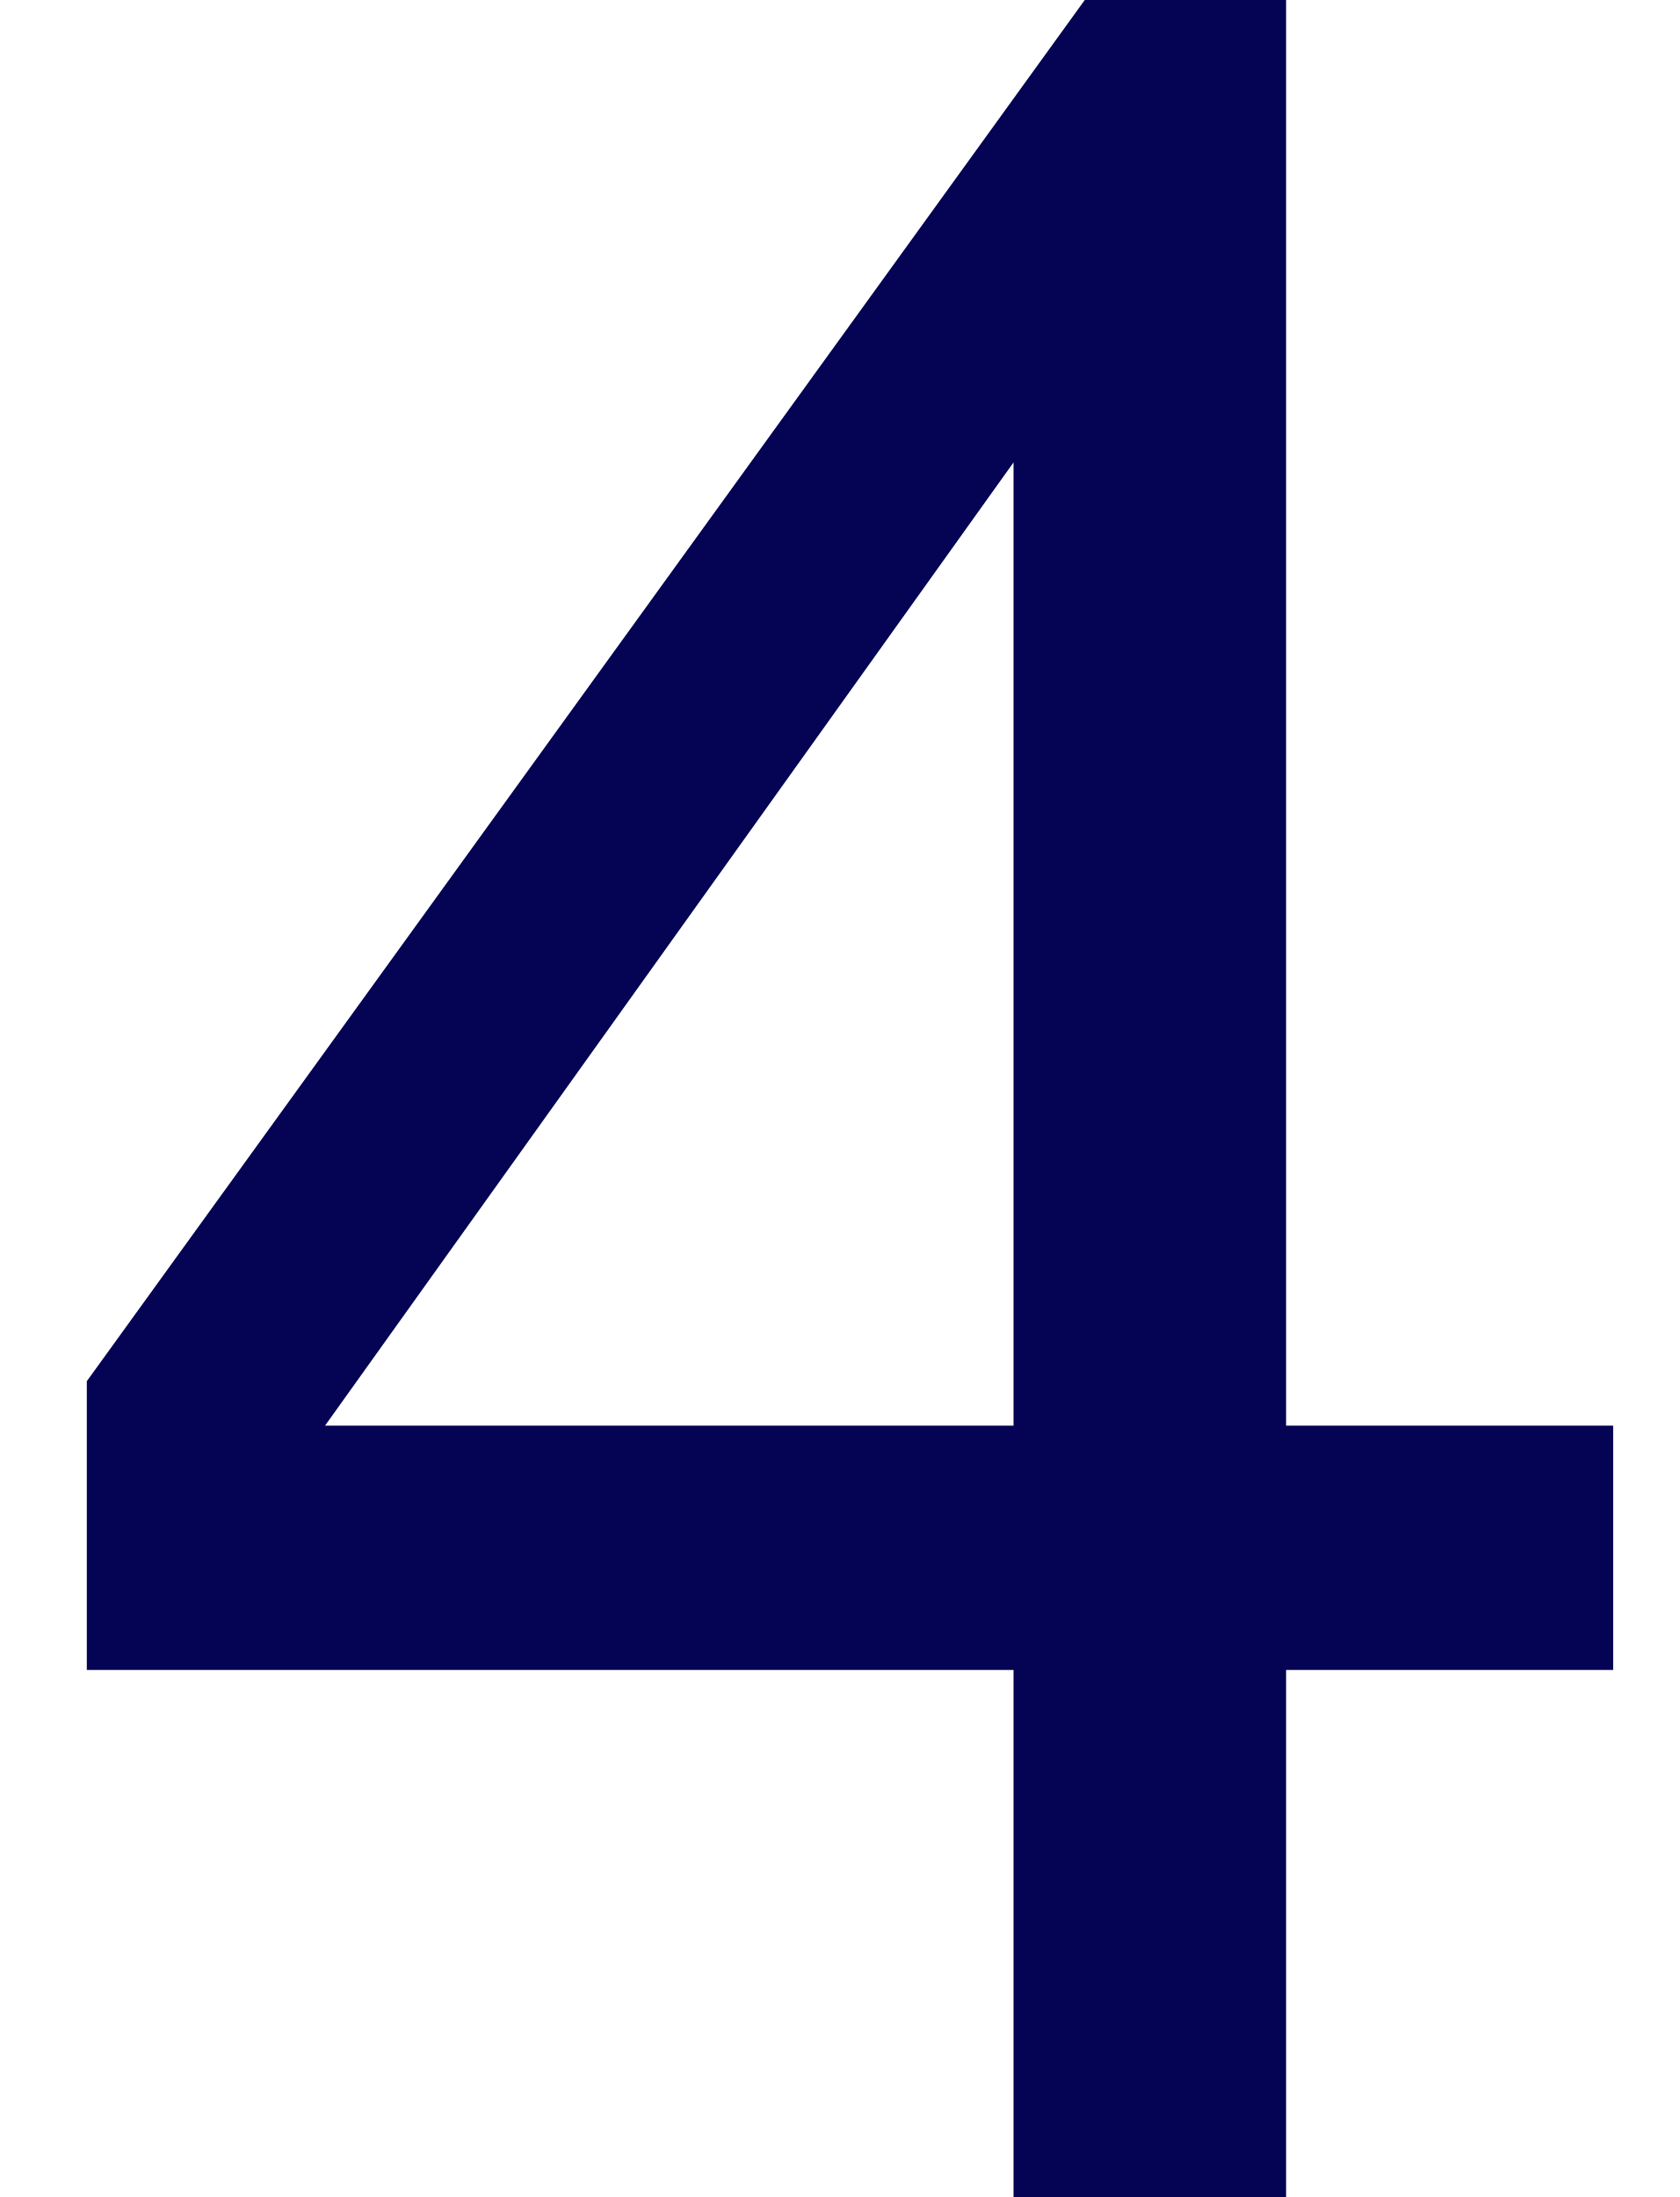
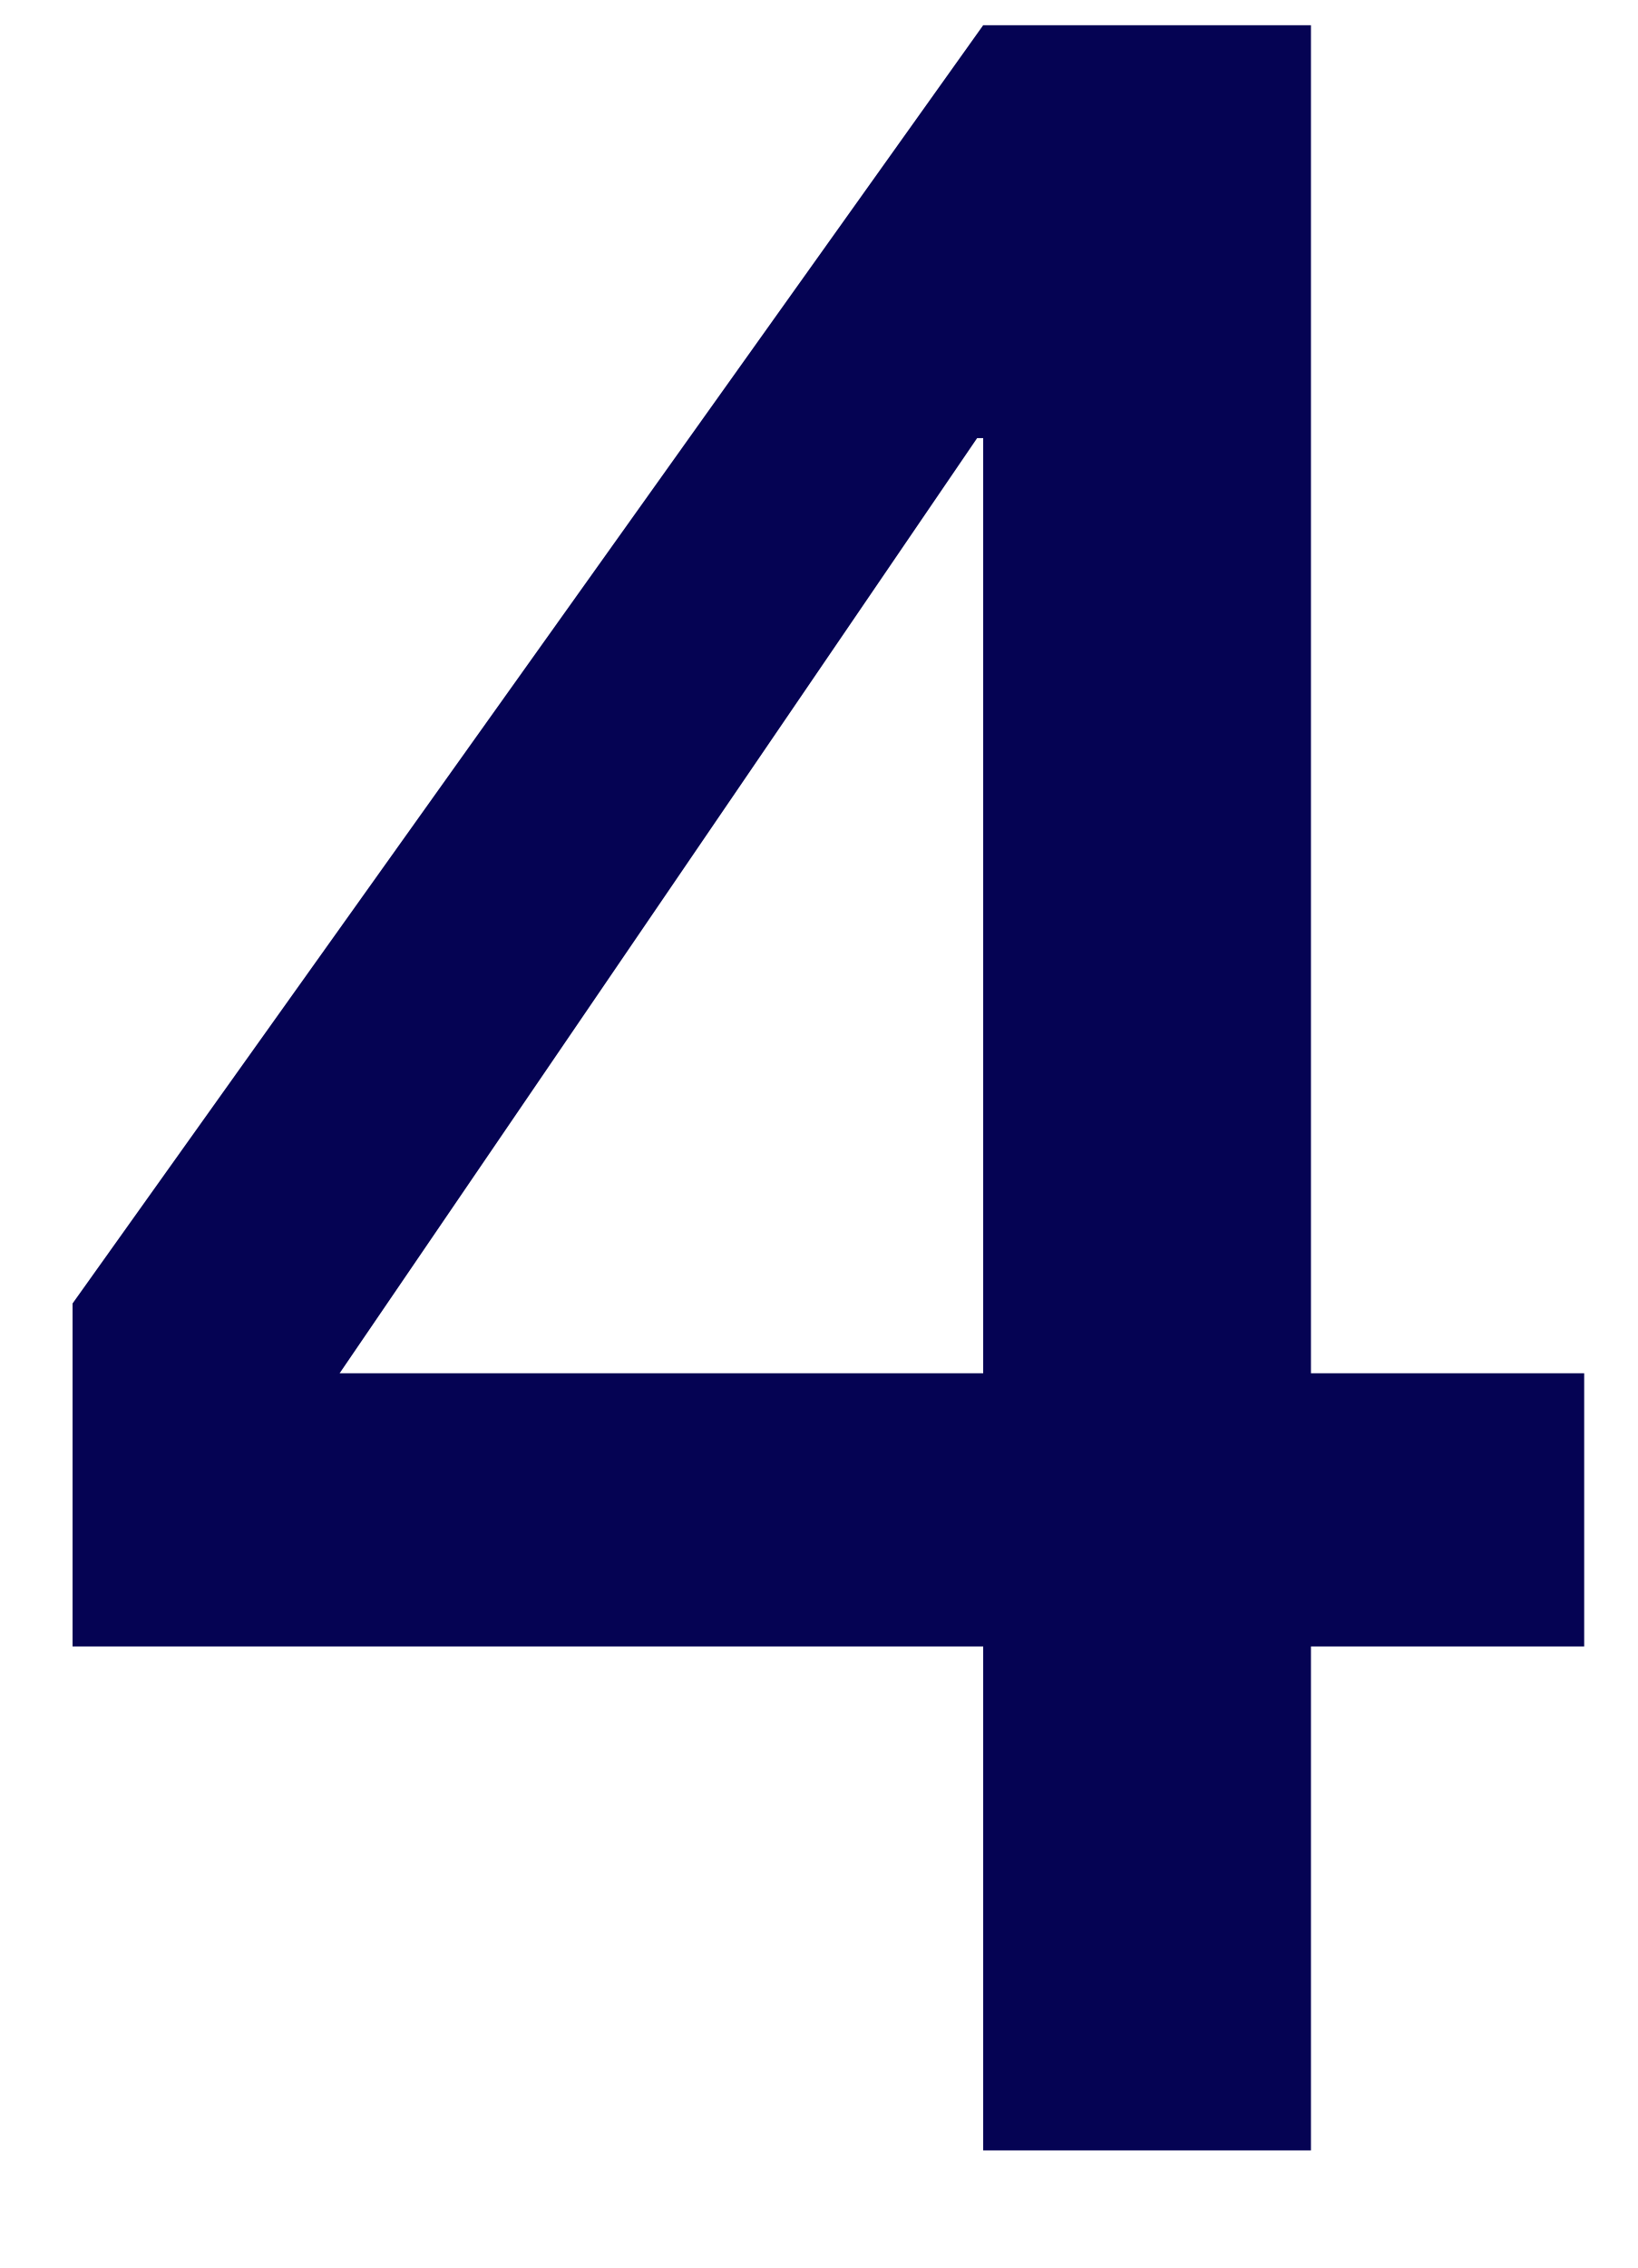
- <svg xmlns="http://www.w3.org/2000/svg" width="13px" height="17px" viewBox="0 0 13 17" version="1.1">
+ <svg xmlns="http://www.w3.org/2000/svg" width="13px" height="18px" viewBox="0 0 13 18" version="1.1">
  <defs />
-   <g id="Page-1" stroke="none" stroke-width="1" fill="none" fill-rule="evenodd" font-size="24" font-family="HelveticaNeue-Medium, Helvetica Neue" letter-spacing="0.95" font-weight="400">
-     <text id="4" fill="#050353">
-       <tspan x="0" y="17">4</tspan>
-     </text>
+   <g id="Page-1" stroke="none" stroke-width="1" fill="none" fill-rule="evenodd">
+     <path d="M2.696,10.899 L7.805,10.899 L7.805,3.477 L7.757,3.477 L2.696,10.899 Z M12.576,13.067 L10.407,13.067 L10.407,17.067 L7.805,17.067 L7.805,13.067 L0.576,13.067 L0.576,10.345 L7.805,0.2 L10.407,0.2 L10.407,10.899 L12.576,10.899 L12.576,13.067 Z" id="4" fill="#050353" />
  </g>
</svg>
